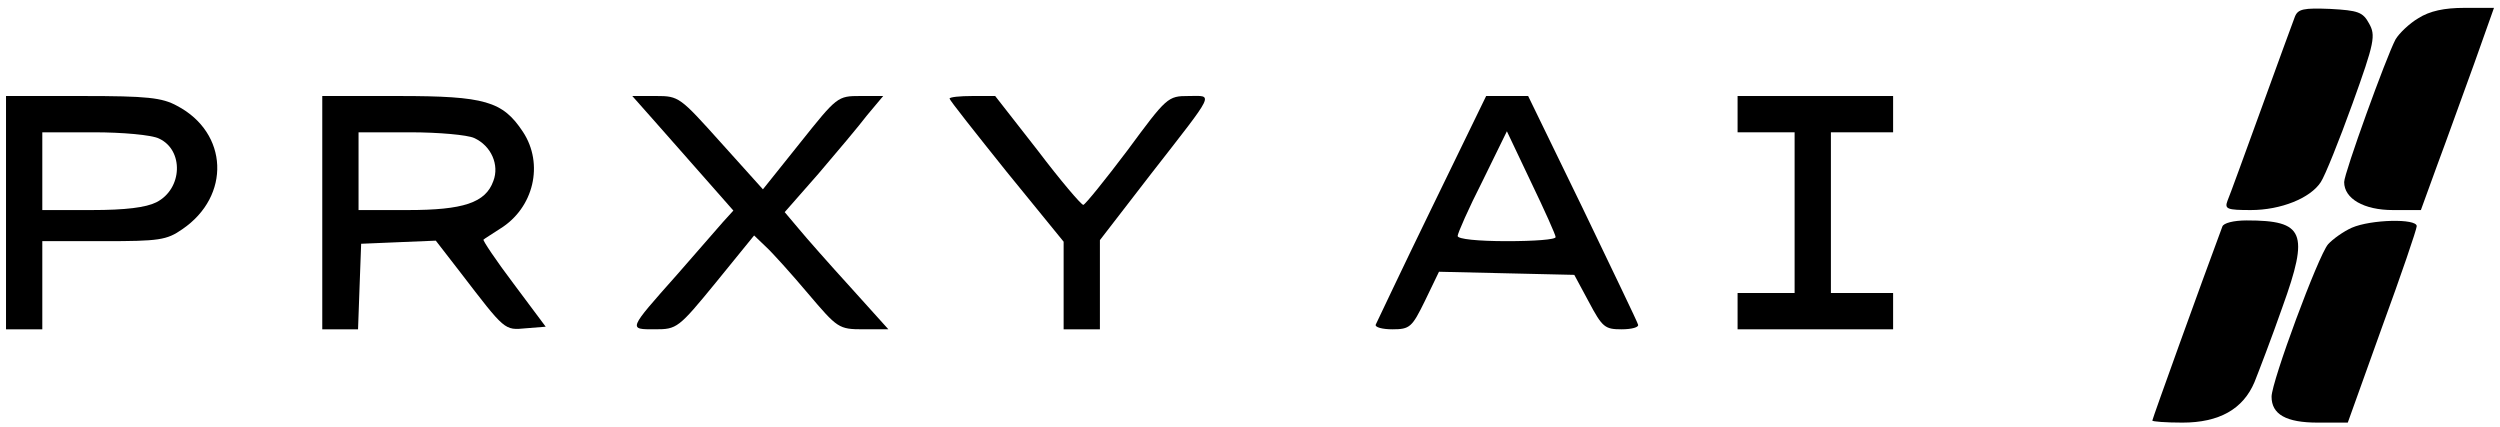
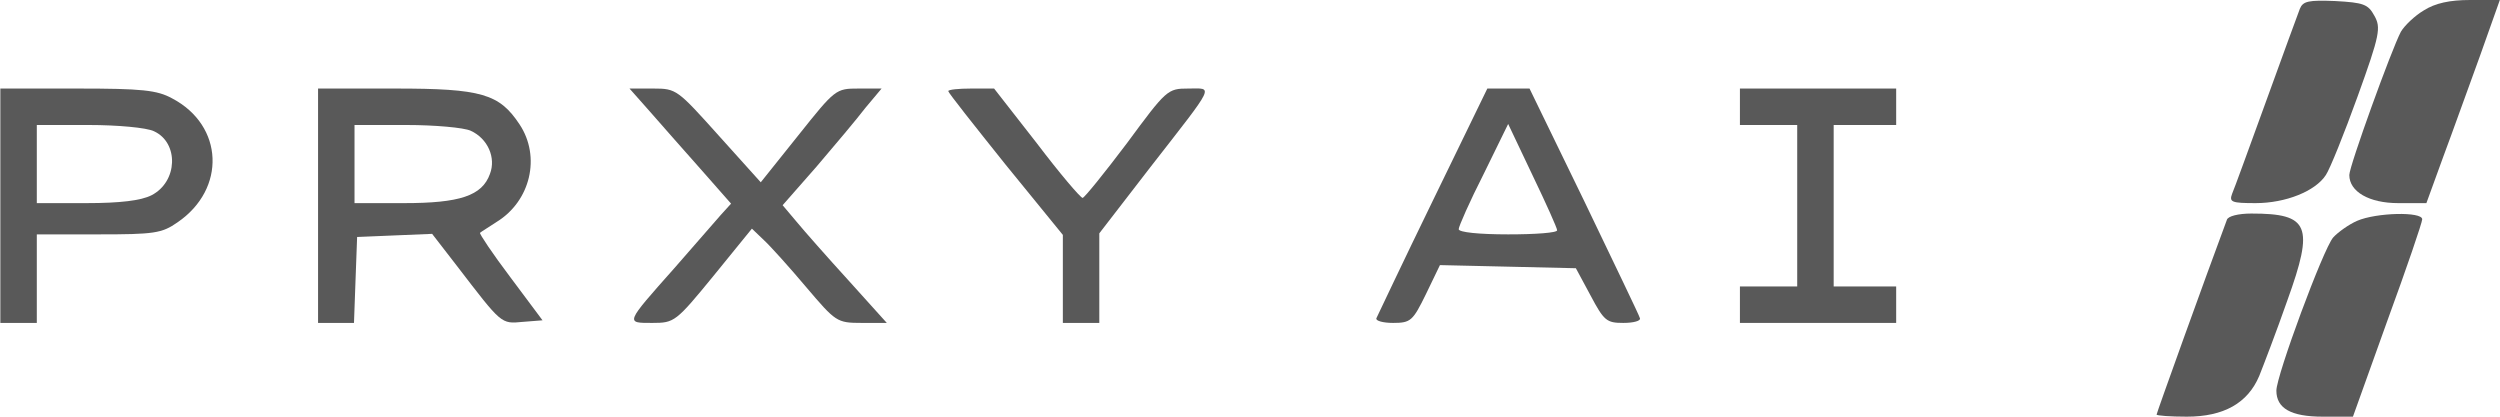
- <svg xmlns="http://www.w3.org/2000/svg" width="217" height="37" viewBox="0 0 217 37" fill="none">
-   <path d="M199.197 1.448C199.017 1.898 197.712 5.498 196.272 9.458C194.832 13.418 193.527 17.018 193.347 17.423C193.077 18.143 193.302 18.233 195.372 18.233C197.982 18.233 200.547 17.198 201.447 15.803C201.807 15.263 203.022 12.248 204.192 9.008C206.127 3.653 206.217 3.068 205.632 2.033C205.092 1.043 204.687 0.908 202.257 0.773C199.962 0.683 199.467 0.773 199.197 1.448Z" fill="black" />
-   <path d="M209.908 1.583C209.143 2.033 208.243 2.888 207.928 3.428C207.118 4.958 203.473 15.038 203.473 15.803C203.473 17.243 205.183 18.233 207.703 18.233H210.133L211.573 14.273C212.383 12.113 213.778 8.198 214.768 5.498L216.478 0.683H213.913C212.158 0.683 210.898 0.953 209.908 1.583Z" fill="black" />
-   <path d="M0.522 18.459V28.584H2.097H3.672V24.759V20.933H9.027C13.797 20.933 14.473 20.843 15.822 19.898C20.052 17.018 19.828 11.529 15.373 9.189C14.068 8.469 12.762 8.334 7.182 8.334H0.522V18.459ZM13.797 12.024C15.957 13.014 15.867 16.389 13.572 17.558C12.672 18.009 10.918 18.233 7.947 18.233H3.672V14.859V11.484H8.172C10.602 11.484 13.168 11.709 13.797 12.024Z" fill="black" />
-   <path d="M27.973 18.459V28.584H29.547H31.078L31.212 24.849L31.348 21.159L34.587 21.023L37.828 20.889L39.987 23.678C43.858 28.718 43.767 28.674 45.657 28.494L47.367 28.358L44.578 24.623C43.047 22.599 41.877 20.843 41.968 20.799C42.057 20.709 42.733 20.303 43.407 19.854C46.333 18.053 47.233 14.229 45.388 11.439C43.633 8.784 42.102 8.334 34.633 8.334H27.973V18.459ZM41.157 11.979C42.642 12.654 43.362 14.319 42.822 15.714C42.148 17.604 40.212 18.233 35.398 18.233H31.122V14.859V11.484H35.623C38.053 11.484 40.572 11.709 41.157 11.979Z" fill="black" />
-   <path d="M56.637 10.313C57.582 11.393 59.562 13.643 61.002 15.263L63.657 18.278L62.757 19.268C62.307 19.808 60.462 21.878 58.752 23.858C54.477 28.673 54.522 28.583 56.862 28.583C58.752 28.583 58.887 28.493 62.127 24.533L65.457 20.438L66.492 21.428C67.032 21.923 68.697 23.768 70.137 25.478C72.702 28.493 72.792 28.583 74.952 28.583H77.112L73.827 24.938C71.982 22.913 69.957 20.618 69.327 19.853L68.112 18.413L71.037 15.083C72.612 13.239 74.547 10.944 75.267 9.998L76.662 8.333H74.682C72.702 8.333 72.657 8.378 69.462 12.383L66.222 16.433L62.577 12.383C59.022 8.423 58.932 8.333 56.952 8.333H54.882L56.637 10.313Z" fill="black" />
-   <path d="M82.422 8.559C82.422 8.694 84.672 11.529 87.373 14.904L92.323 20.979V24.803V28.584H93.897H95.472V24.713V20.843L99.882 15.129C105.597 7.794 105.327 8.334 103.167 8.334C101.367 8.334 101.277 8.424 97.858 13.059C95.922 15.624 94.213 17.738 94.032 17.784C93.853 17.784 92.052 15.669 90.073 13.059L86.382 8.334H84.403C83.323 8.334 82.422 8.424 82.422 8.559Z" fill="black" />
-   <path d="M124.273 18.053C121.663 23.409 119.503 27.998 119.413 28.178C119.323 28.404 119.998 28.584 120.853 28.584C122.383 28.584 122.563 28.404 123.688 26.108L124.903 23.588L130.798 23.724L136.648 23.858L137.908 26.198C139.078 28.404 139.303 28.584 140.743 28.584C141.643 28.584 142.273 28.404 142.183 28.178C142.138 27.953 139.933 23.409 137.368 18.053L132.643 8.334H130.843H128.998L124.273 18.053ZM135.028 20.573C135.073 20.799 133.138 20.933 130.798 20.933C128.278 20.933 126.523 20.753 126.523 20.483C126.523 20.259 127.468 18.099 128.683 15.714L130.798 11.394L132.913 15.849C134.083 18.279 135.028 20.393 135.028 20.573Z" fill="black" />
-   <path d="M150.822 9.909V11.484H153.297H155.772V18.459V25.433H153.297H150.822V27.009V28.584H157.572H164.322V27.009V25.433H161.622H158.922V18.459V11.484H161.622H164.322V9.909V8.334H157.572H150.822V9.909Z" fill="black" />
-   <path d="M192.897 19.673C191.052 24.623 186.822 36.368 186.822 36.503C186.822 36.593 187.992 36.683 189.432 36.683C192.627 36.683 194.697 35.513 195.687 33.173C196.047 32.273 197.172 29.348 198.117 26.648C200.457 20.168 200.007 19.133 195.012 19.133C193.887 19.133 192.987 19.358 192.897 19.673Z" fill="black" />
-   <path d="M204.147 19.763C203.427 20.078 202.482 20.753 202.077 21.203C201.222 22.193 197.172 33.128 197.172 34.433C197.172 35.963 198.432 36.683 201.177 36.683H203.787L206.757 28.403C208.422 23.858 209.772 19.898 209.772 19.628C209.772 18.953 205.812 19.043 204.147 19.763Z" fill="black" />
+ <svg xmlns="http://www.w3.org/2000/svg" width="192" height="32" viewBox="0 0 192 32" fill="none">
+   <path d="M176.627 0.68C176.467 1.08 175.307 4.28 174.027 7.8C172.747 11.32 171.587 14.52 171.427 14.88C171.187 15.52 171.387 15.6 173.227 15.6C175.547 15.6 177.827 14.68 178.627 13.44C178.947 12.96 180.027 10.28 181.067 7.4C182.787 2.64 182.867 2.12 182.347 1.2C181.867 0.32 181.507 0.2 179.347 0.08C177.307 4.86374e-05 176.867 0.08 176.627 0.68Z" fill="#595959" />
+   <path d="M186.147 0.8C185.467 1.2 184.667 1.96 184.387 2.44C183.667 3.8 180.427 12.76 180.427 13.44C180.427 14.72 181.947 15.6 184.187 15.6H186.347L187.627 12.08C188.347 10.16 189.587 6.68 190.467 4.28L191.987 4.95911e-05H189.707C188.147 4.95911e-05 187.027 0.24 186.147 0.8Z" fill="#595959" />
+   <path d="M0.027 15.8V24.8H1.427H2.827V21.4V18H7.587C11.827 18 12.427 17.92 13.627 17.08C17.387 14.52 17.187 9.64 13.227 7.56C12.067 6.92 10.907 6.8 5.947 6.8H0.027V15.8ZM11.827 10.08C13.747 10.96 13.667 13.96 11.627 15C10.827 15.4 9.267 15.6 6.627 15.6H2.827V12.6V9.6H6.827C8.987 9.6 11.267 9.8 11.827 10.08Z" fill="#595959" />
+   <path d="M24.427 15.8V24.8H25.826H27.186L27.306 21.48L27.427 18.2L30.306 18.08L33.187 17.96L35.106 20.44C38.547 24.92 38.467 24.88 40.147 24.72L41.666 24.6L39.187 21.28C37.827 19.48 36.786 17.92 36.867 17.88C36.947 17.8 37.547 17.44 38.147 17.04C40.746 15.44 41.547 12.04 39.907 9.56C38.346 7.2 36.986 6.8 30.346 6.8H24.427V15.8ZM36.147 10.04C37.467 10.64 38.106 12.12 37.627 13.36C37.026 15.04 35.306 15.6 31.026 15.6H27.227V12.6V9.6H31.227C33.386 9.6 35.627 9.8 36.147 10.04Z" fill="#595959" />
+   <path d="M49.906 8.56C50.746 9.52 52.506 11.52 53.786 12.96L56.146 15.64L55.346 16.52C54.946 17 53.306 18.84 51.786 20.6C47.986 24.88 48.026 24.8 50.106 24.8C51.786 24.8 51.906 24.72 54.786 21.2L57.746 17.56L58.666 18.44C59.146 18.88 60.626 20.52 61.906 22.04C64.186 24.72 64.266 24.8 66.186 24.8H68.106L65.186 21.56C63.546 19.76 61.746 17.72 61.186 17.04L60.106 15.76L62.706 12.8C64.106 11.16 65.826 9.12 66.466 8.28L67.706 6.8H65.946C64.186 6.8 64.146 6.84 61.306 10.4L58.426 14L55.186 10.4C52.026 6.88 51.946 6.8 50.186 6.8H48.346L49.906 8.56Z" fill="#595959" />
+   <path d="M72.827 7C72.827 7.12 74.827 9.64 77.227 12.64L81.627 18.04V21.44V24.8H83.027H84.427V21.36V17.92L88.347 12.84C93.427 6.32 93.187 6.8 91.267 6.8C89.667 6.8 89.587 6.88 86.547 11C84.827 13.28 83.307 15.16 83.147 15.2C82.987 15.2 81.387 13.32 79.627 11L76.347 6.8H74.587C73.627 6.8 72.827 6.88 72.827 7Z" fill="#595959" />
+   <path d="M110.027 15.44C107.707 20.2 105.787 24.28 105.707 24.44C105.627 24.64 106.227 24.8 106.987 24.8C108.347 24.8 108.507 24.64 109.507 22.6L110.587 20.36L115.827 20.48L121.027 20.6L122.147 22.68C123.187 24.64 123.387 24.8 124.667 24.8C125.467 24.8 126.027 24.64 125.947 24.44C125.907 24.24 123.947 20.2 121.667 15.44L117.467 6.8H115.867H114.227L110.027 15.44ZM119.587 17.68C119.627 17.88 117.907 18 115.827 18C113.587 18 112.027 17.84 112.027 17.6C112.027 17.4 112.867 15.48 113.947 13.36L115.827 9.52L117.707 13.48C118.747 15.64 119.587 17.52 119.587 17.68Z" fill="#595959" />
+   <path d="M133.626 8.2V9.6H135.826H138.026V15.8V22H135.826H133.626V23.4V24.8H139.626H145.626V23.4V22H143.226H140.826V15.8V9.6H143.226H145.626V8.2V6.8H139.626H133.626V8.2Z" fill="#595959" />
+   <path d="M171.026 16.88C169.386 21.28 165.626 31.72 165.626 31.84C165.626 31.92 166.666 32 167.946 32C170.786 32 172.626 30.96 173.506 28.88C173.826 28.08 174.826 25.48 175.666 23.08C177.746 17.32 177.346 16.4 172.906 16.4C171.906 16.4 171.106 16.6 171.026 16.88Z" fill="#595959" />
+   <path d="M181.026 16.96C180.386 17.24 179.546 17.84 179.186 18.24C178.426 19.12 174.826 28.84 174.826 30C174.826 31.36 175.946 32 178.386 32H180.706L183.346 24.64C184.826 20.6 186.026 17.08 186.026 16.84C186.026 16.24 182.506 16.32 181.026 16.96Z" fill="#595959" />
</svg>
